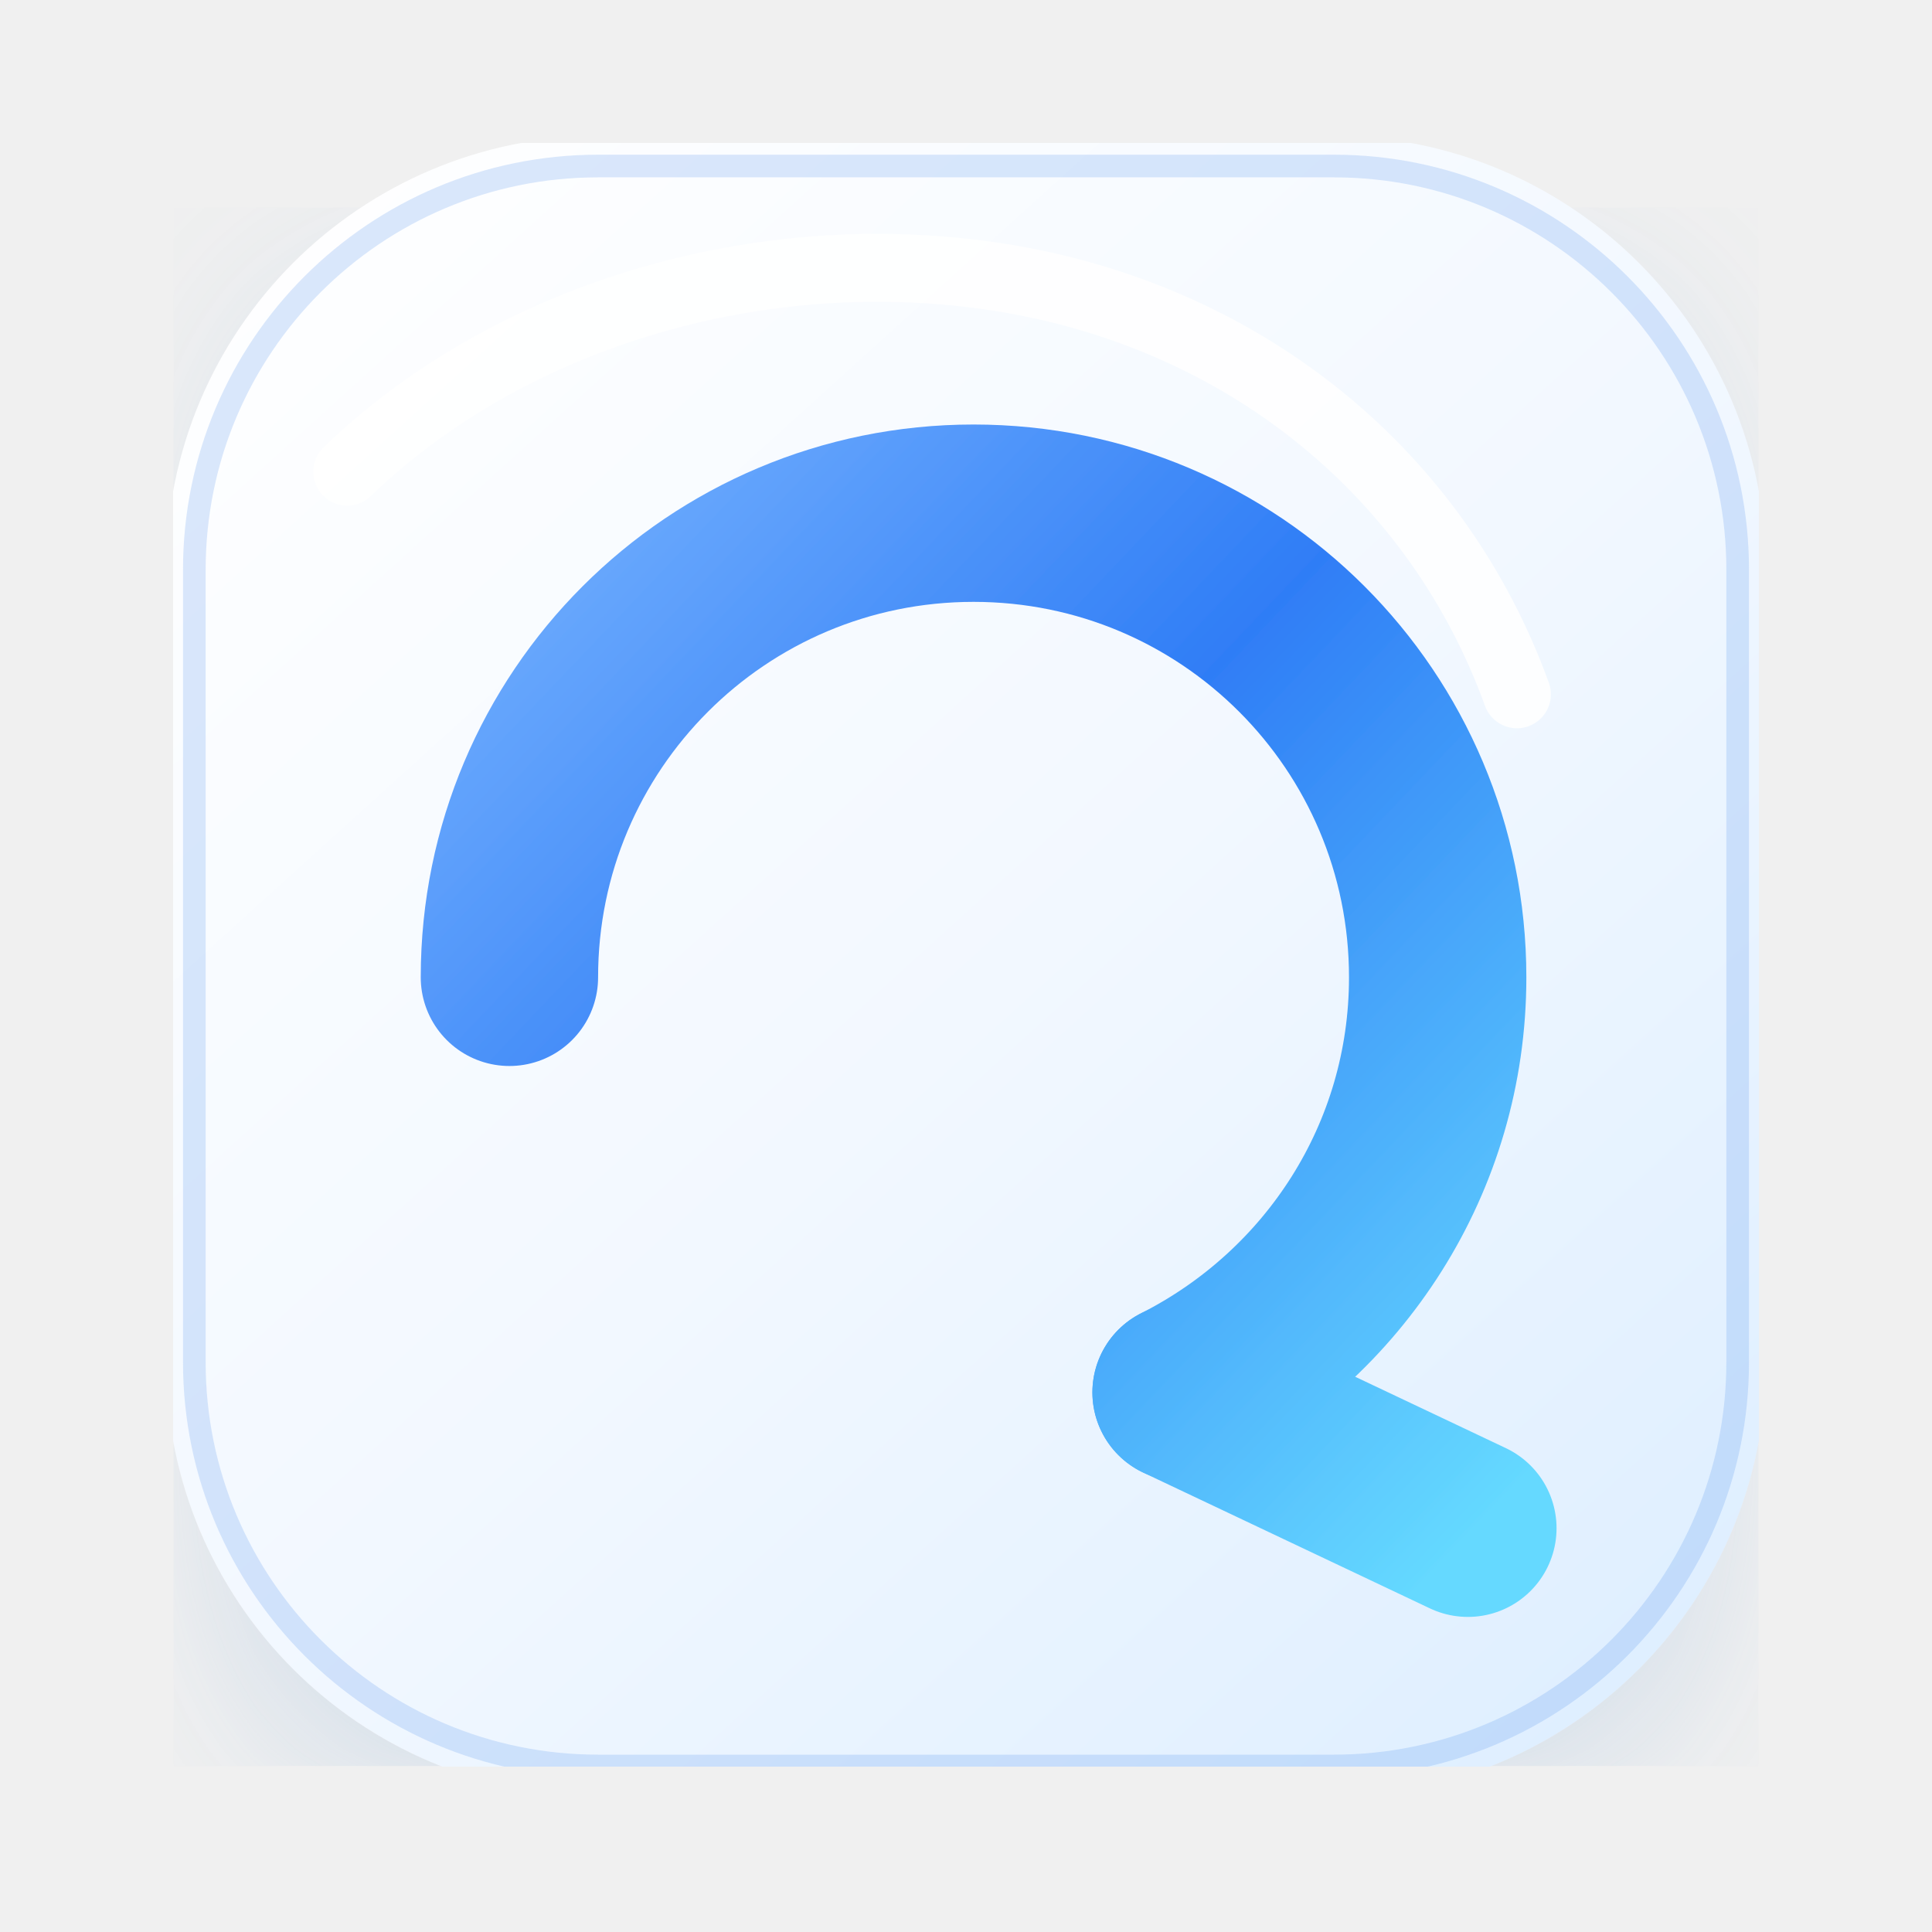
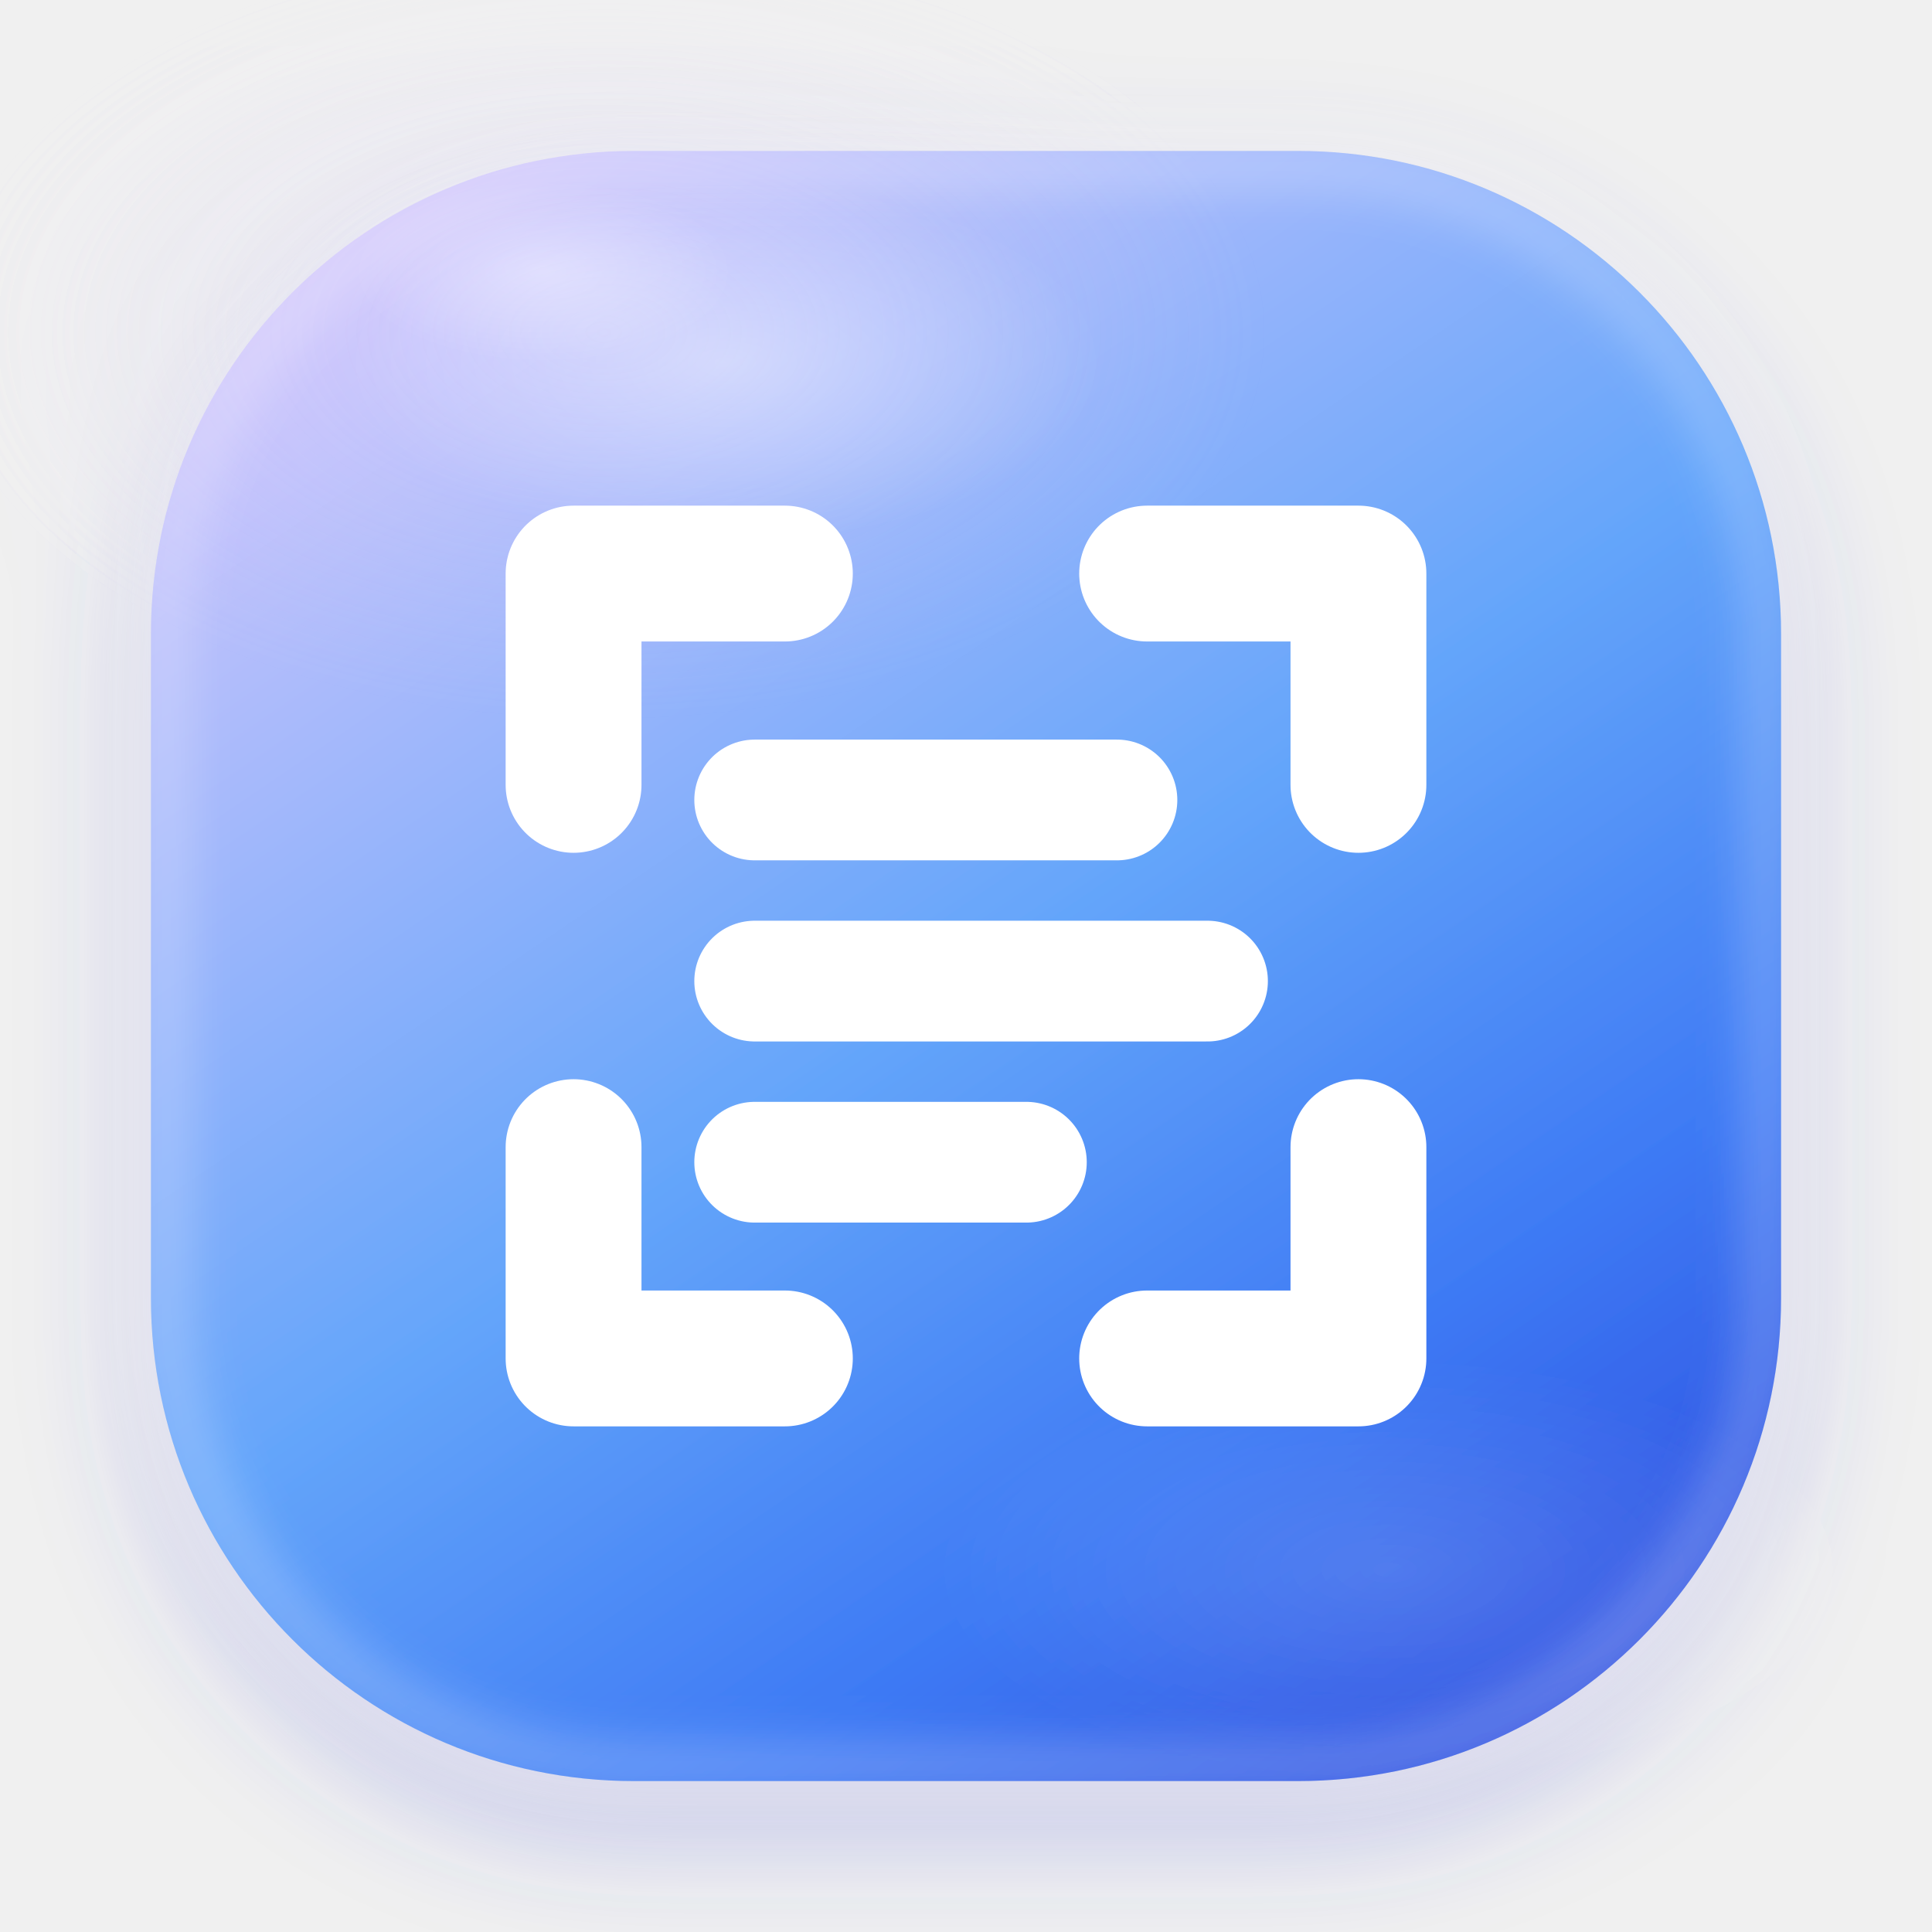
- <svg xmlns="http://www.w3.org/2000/svg" width="1024" height="1024" viewBox="0 0 1024 1024" fill="none">
+ <svg xmlns="http://www.w3.org/2000/svg" width="128" height="128" viewBox="0 0 128 128">
  <defs>
-     <linearGradient id="bg" x1="126" y1="88" x2="894" y2="936" gradientUnits="userSpaceOnUse">
-       <stop stop-color="#FFFFFF" />
-       <stop offset="0.52" stop-color="#F2F8FF" />
-       <stop offset="1" stop-color="#DDEEFF" />
+     <linearGradient id="plate" x1="28" y1="12" x2="100" y2="118" gradientUnits="userSpaceOnUse">
+       <stop offset="0" stop-color="#D2C7FC" />
+       <stop offset="0.22" stop-color="#A3B8FB" />
+       <stop offset="0.5" stop-color="#64A5FA" />
+       <stop offset="0.78" stop-color="#3D79F4" />
+       <stop offset="1" stop-color="#2E4FE0" />
    </linearGradient>
-     <linearGradient id="mark" x1="226" y1="238" x2="804" y2="788" gradientUnits="userSpaceOnUse">
-       <stop stop-color="#7DB7FF" />
-       <stop offset="0.48" stop-color="#2F7DF6" />
-       <stop offset="1" stop-color="#65D9FF" />
-     </linearGradient>
-     <filter id="softShadow" x="92" y="76" width="840" height="860" filterUnits="userSpaceOnUse" color-interpolation-filters="sRGB">
-       <feDropShadow dx="0" dy="34" stdDeviation="46" flood-color="#7EA9D6" flood-opacity="0.22" />
+     <radialGradient id="gloss" cx="0.5" cy="0.5" r="0.5">
+       <stop offset="0" stop-color="#FFFFFF" stop-opacity="0.55" />
+       <stop offset="1" stop-color="#FFFFFF" stop-opacity="0" />
+     </radialGradient>
+     <radialGradient id="tint" cx="0.5" cy="0.5" r="0.5">
+       <stop offset="0" stop-color="#E4DCFE" stop-opacity="0.24" />
+       <stop offset="1" stop-color="#E4DCFE" stop-opacity="0" />
+     </radialGradient>
+     <filter id="soft" x="-30%" y="-30%" width="160%" height="160%" color-interpolation-filters="sRGB">
+       <feDropShadow dx="0" dy="3" stdDeviation="4" flood-color="#3D51D8" flood-opacity="0.3" />
+     </filter>
+     <filter id="softEdge" x="-30%" y="-30%" width="160%" height="160%" color-interpolation-filters="sRGB">
+       <feGaussianBlur stdDeviation="1.4" />
    </filter>
  </defs>
-   <g filter="url(#softShadow)">
-     <rect x="88" y="72" width="848" height="880" rx="230" fill="url(#bg)" />
-     <rect x="103" y="88" width="818" height="848" rx="214" stroke="#3A80ED" stroke-opacity="0.18" stroke-width="12" />
-     <path d="M184 250C272 165 409 126 536 148C662 170 762 252 804 368" stroke="#FFFFFF" stroke-opacity="0.85" stroke-width="36" stroke-linecap="round" />
-     <path d="M270 518C270 382 380 272 516 272C652 272 762 382 762 518C762 614 707 697 626 738" stroke="url(#mark)" stroke-width="94" stroke-linecap="round" />
-     <path d="M626 738L778 810" stroke="url(#mark)" stroke-width="94" stroke-linecap="round" />
+   <g filter="url(#soft)">
+     <rect x="10" y="10" width="108" height="108" rx="32" fill="url(#plate)" />
+     <ellipse cx="40" cy="22" rx="44" ry="26" fill="url(#tint)" />
+     <ellipse cx="48" cy="24" rx="25" ry="12" fill="url(#gloss)" opacity="0.69" />
+     <ellipse cx="36" cy="18" rx="12.5" ry="6" fill="url(#gloss)" opacity="0.65" />
+     <ellipse cx="92" cy="104" rx="30" ry="14" fill="url(#gloss)" opacity="0.24" />
+     <rect x="11" y="11" width="106" height="106" rx="31" fill="none" stroke="#FFFFFF" stroke-opacity="0.2" stroke-width="3.5" filter="url(#softEdge)" />
  </g>
+   <path d="M52 38 L38 38 L38 52" stroke="#FFFFFF" stroke-width="9" stroke-linecap="round" stroke-linejoin="round" fill="none" />
+   <path d="M76 38 L90 38 L90 52" stroke="#FFFFFF" stroke-width="9" stroke-linecap="round" stroke-linejoin="round" fill="none" />
+   <path d="M52 90 L38 90 L38 76" stroke="#FFFFFF" stroke-width="9" stroke-linecap="round" stroke-linejoin="round" fill="none" />
+   <path d="M76 90 L90 90 L90 76" stroke="#FFFFFF" stroke-width="9" stroke-linecap="round" stroke-linejoin="round" fill="none" />
+   <path d="M50 53 L74 53" stroke="#FFFFFF" stroke-width="8" stroke-linecap="round" fill="none" />
+   <path d="M50 65 L80 65" stroke="#FFFFFF" stroke-width="8" stroke-linecap="round" fill="none" />
+   <path d="M50 77 L68 77" stroke="#FFFFFF" stroke-width="8" stroke-linecap="round" fill="none" />
</svg>
